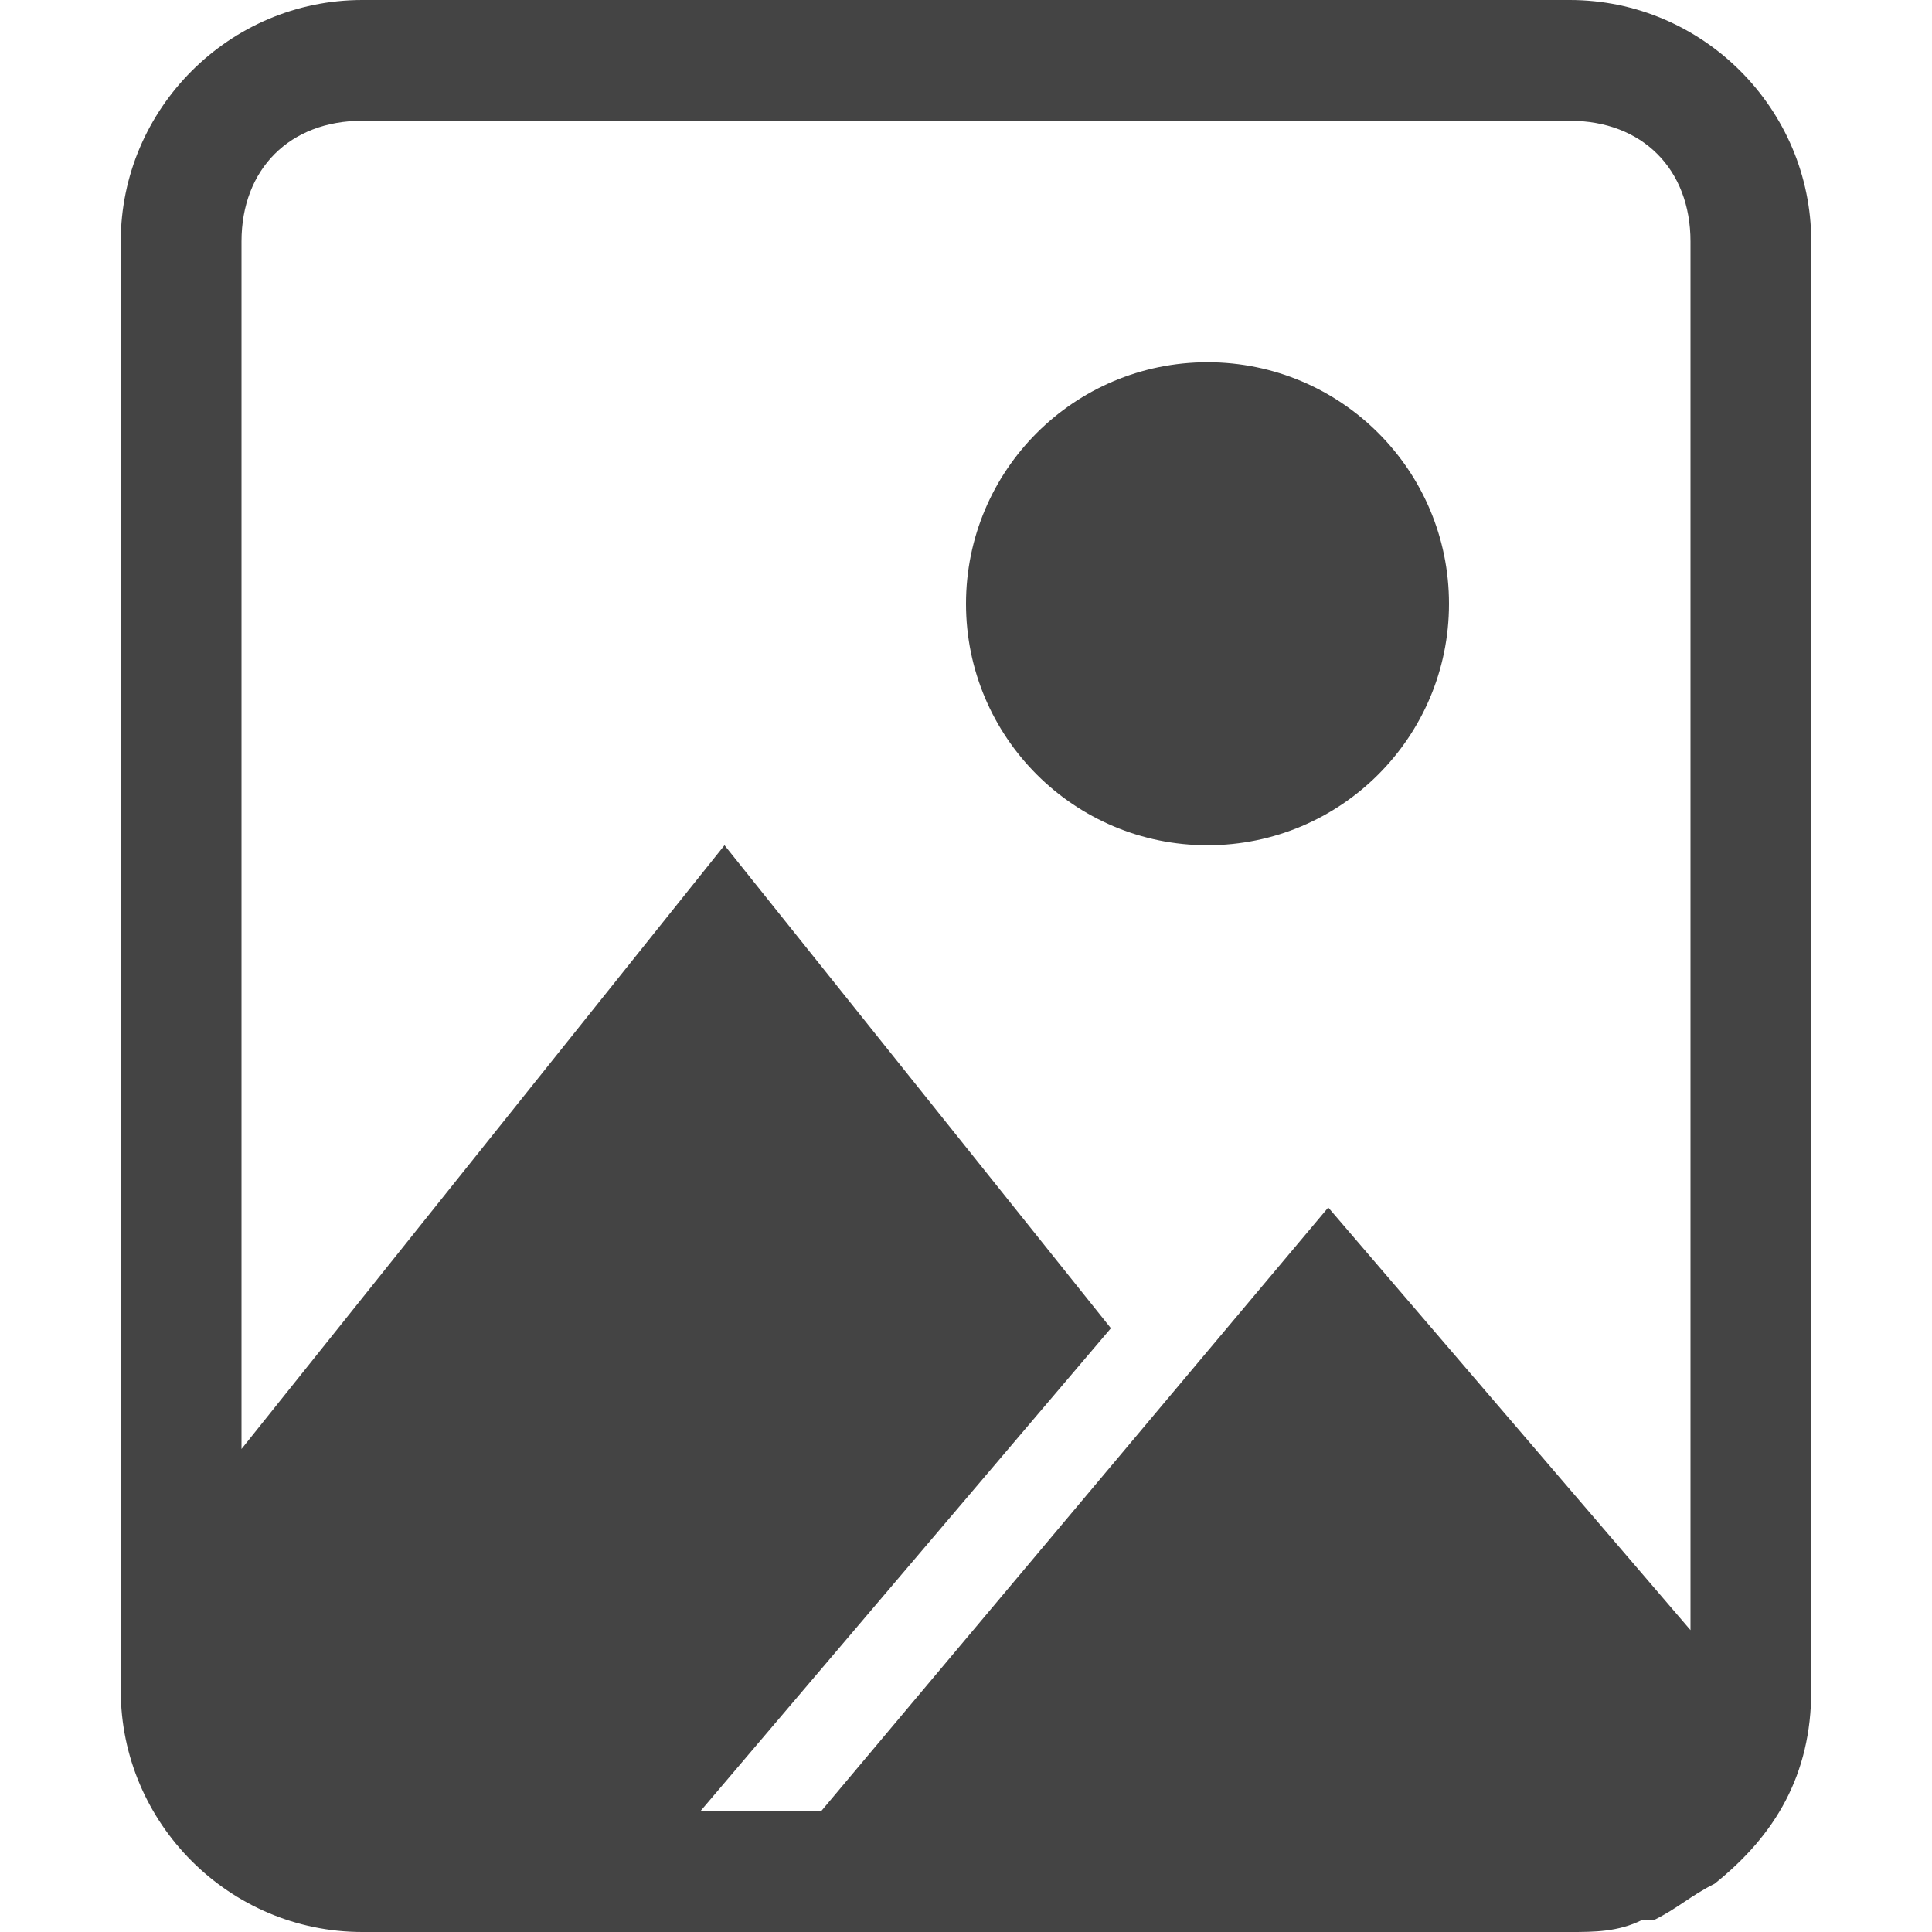
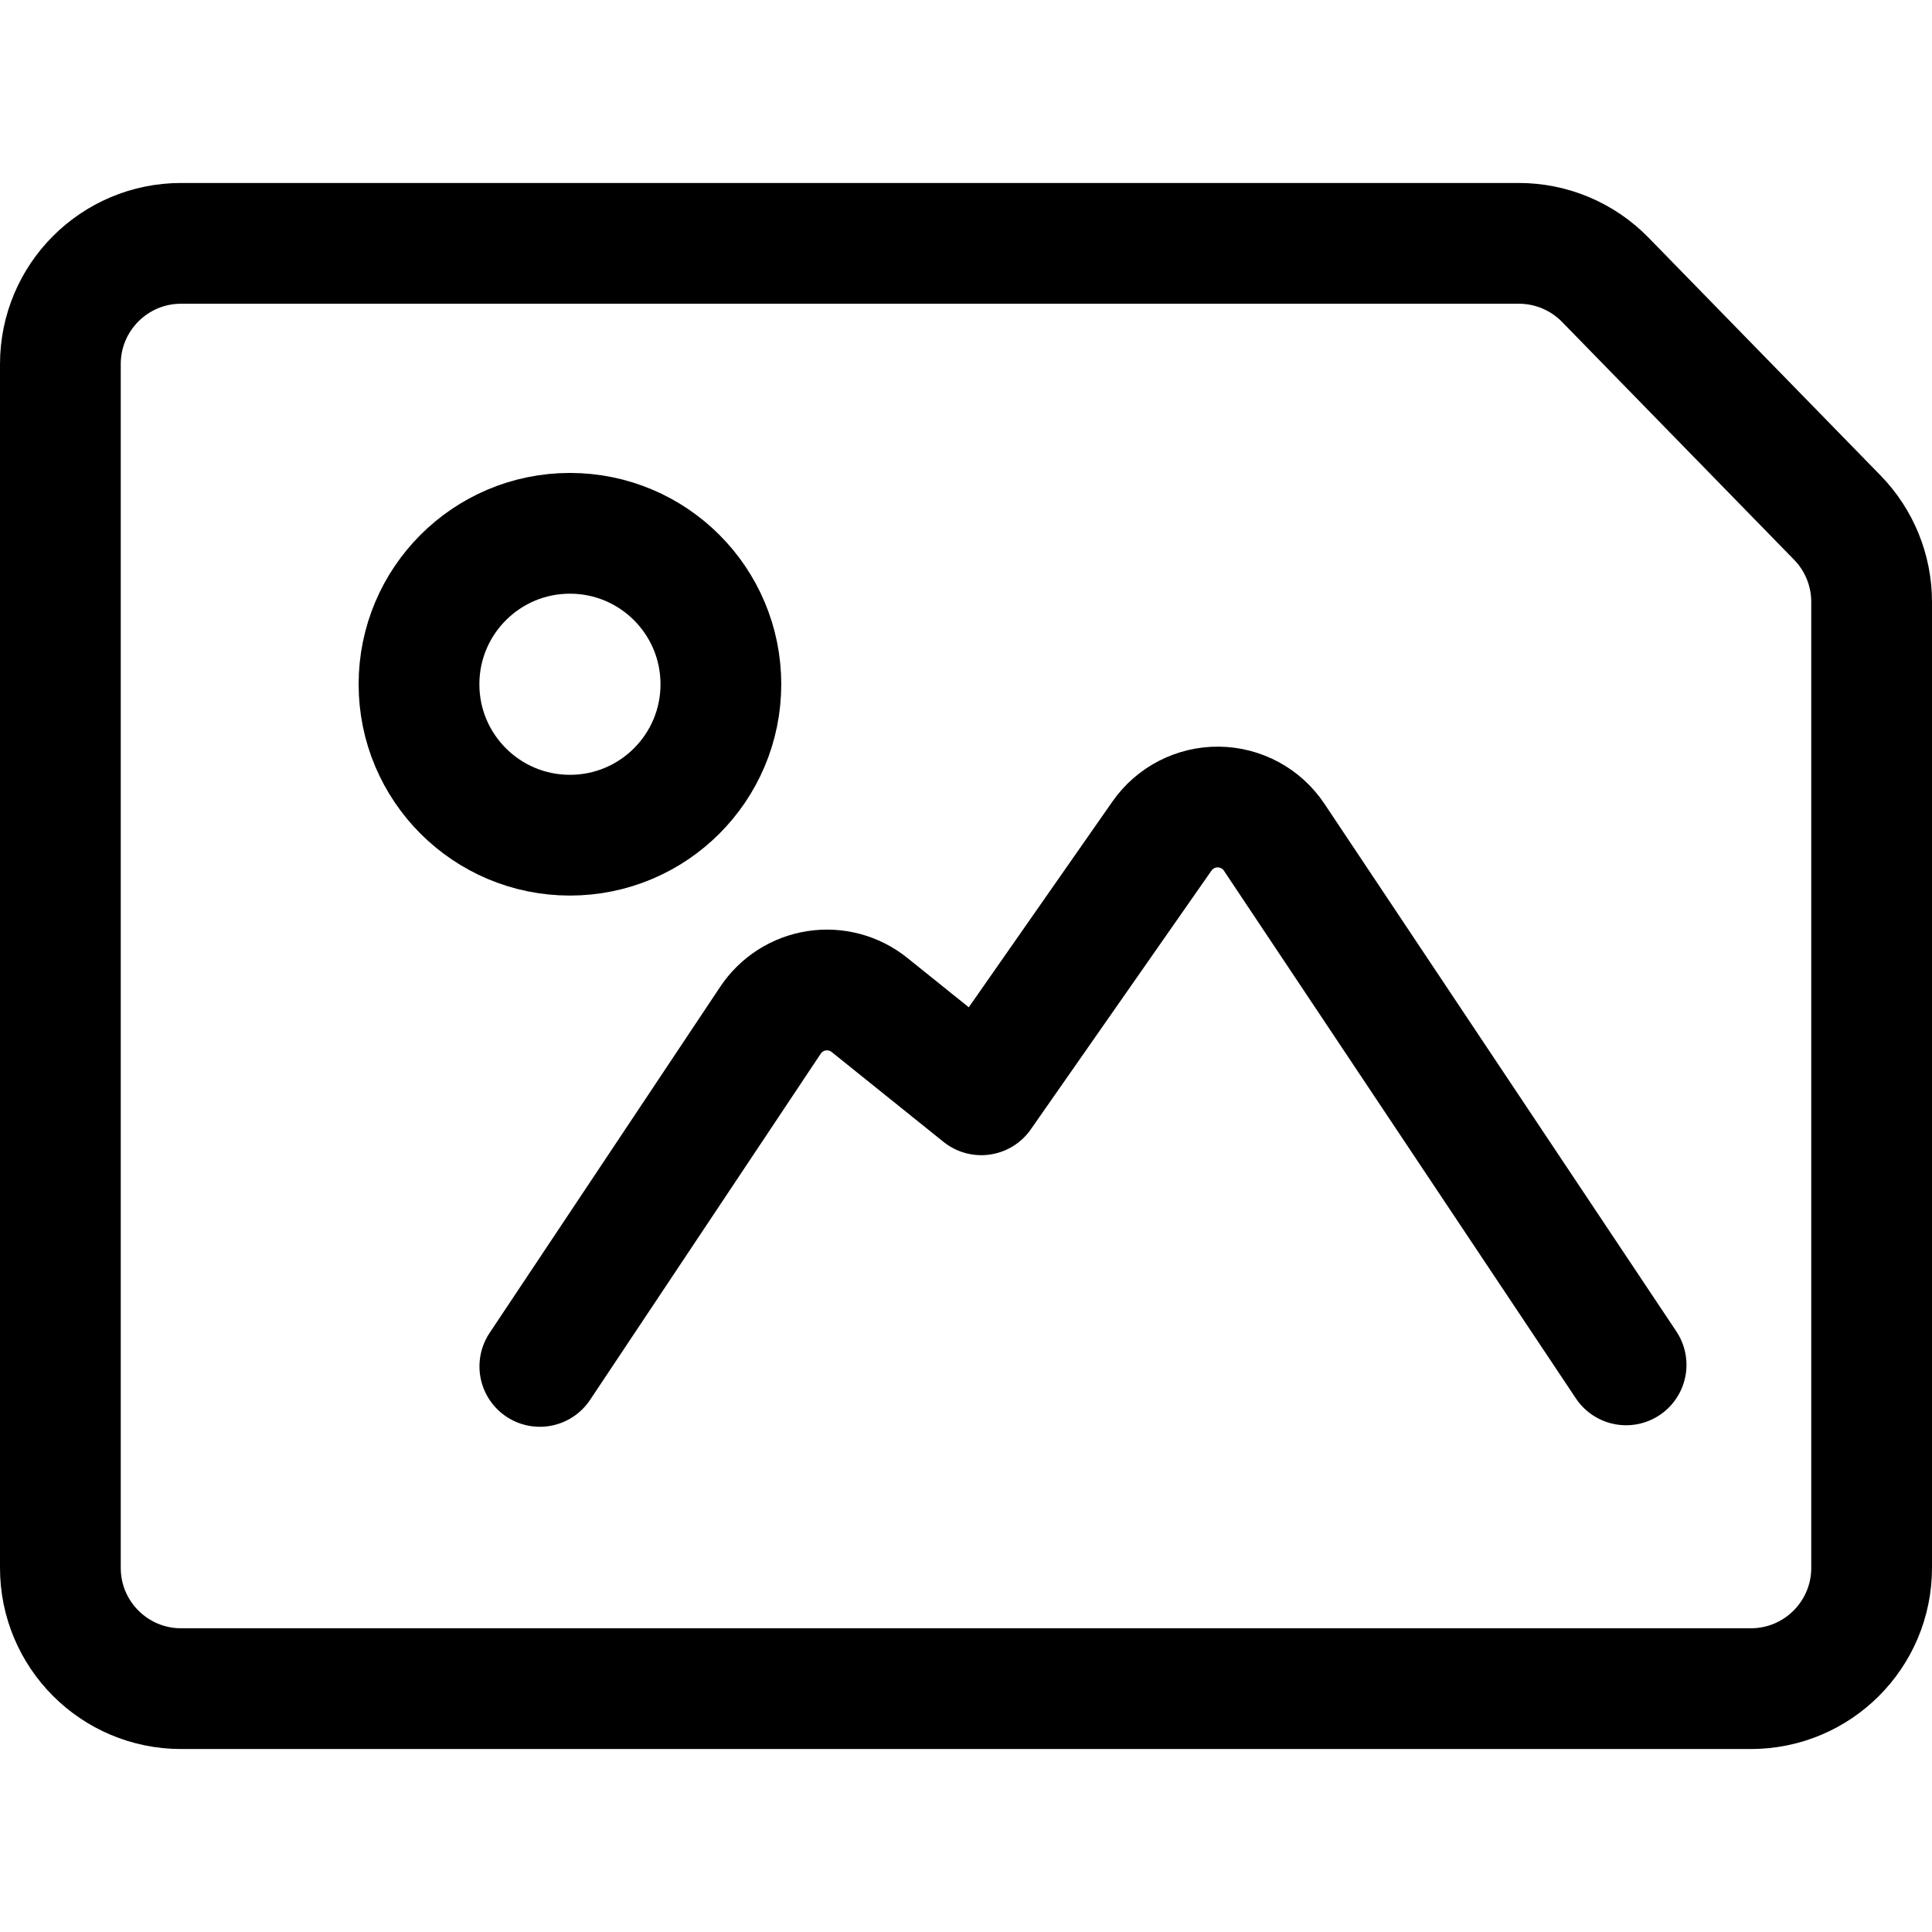
- <svg xmlns="http://www.w3.org/2000/svg" viewBox="0 0 32 32">
-   <path fill="#444" d="M26 0H6C3.8 0 2 1.8 2 4v24c0 2.2 1.8 4 4 4h20c.4 0 .8 0 1.2-.2h.2c.4-.2.6-.4 1-.6 1-.8 1.6-1.8 1.6-3.2V4c0-2.2-1.8-4-4-4zM11.6 30l6.8-8-6.4-8-8 10V4c0-1.2.8-2 2-2h20c1.2 0 2 .8 2 2v23l-6-7-8.4 10h-2z" />
-   <path fill="#444" d="M24 10a4 4 0 11-8 0 4 4 0 018 0z" />
+ <svg xmlns="http://www.w3.org/2000/svg" viewBox="0 0 24 24">
+   <defs>
+     <style>.a{fill:none;stroke:currentColor;stroke-linecap:round;stroke-linejoin:round;stroke-width:1.5px;}</style>
+   </defs>
+   <circle class="a" cx="7.08" cy="8.5" r="1.875" />
+   <path class="a" d="M20.2,16.955,15.828,10.4a.844.844,0,0,0-1.393-.015L12.19,13.6,10.8,12.483a.843.843,0,0,0-1.229.191l-2.865,4.3" />
+   <path class="a" d="M2.25,3.023a1.5,1.5,0,0,0-1.5,1.5V19.477a1.5,1.5,0,0,0,1.5,1.5h19.5a1.5,1.5,0,0,0,1.5-1.5v-12a1.5,1.5,0,0,0-.426-1.047L19.941,3.475a1.5,1.5,0,0,0-1.074-.452Z" />
</svg>
